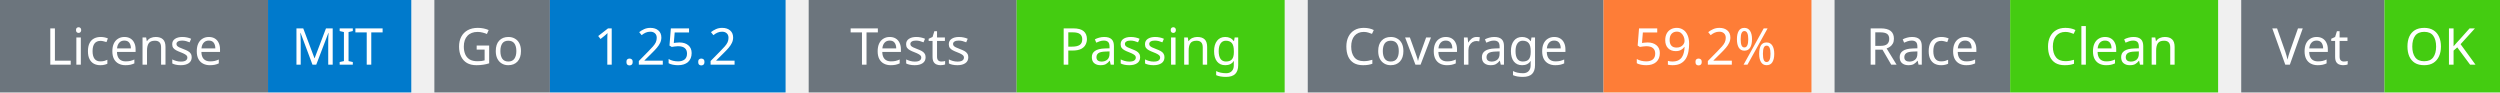
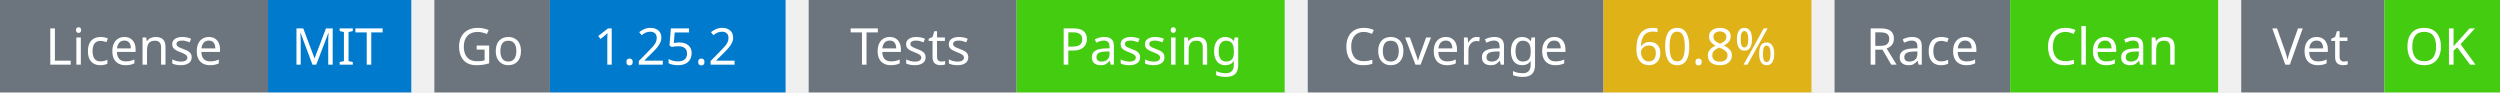
<svg xmlns="http://www.w3.org/2000/svg" width="541" height="20" viewBox="0 0 541 20">
  <g transform="translate(0, 0)">
    <rect x="0" y="0" width="58" height="20" fill="#6c757d" />
    <rect x="58" y="0" width="31" height="20" fill="#007acc" />
    <text x="29" y="14" text-anchor="middle" font-family="sans-serif" font-size="11" fill="white">License</text>
    <text x="73" y="14" text-anchor="middle" font-family="sans-serif" font-size="11" fill="white">MIT</text>
  </g>
  <g transform="translate(94, 0)">
    <rect x="0" y="0" width="25" height="20" fill="#6c757d" />
    <rect x="25" y="0" width="51" height="20" fill="#007acc" />
    <text x="12" y="14" text-anchor="middle" font-family="sans-serif" font-size="11" fill="white">Go</text>
    <text x="50" y="14" text-anchor="middle" font-family="sans-serif" font-size="11" fill="white">1.25.2</text>
  </g>
  <g transform="translate(175, 0)">
    <rect x="0" y="0" width="45" height="20" fill="#6c757d" />
    <rect x="45" y="0" width="58" height="20" fill="#4c1" />
    <text x="22" y="14" text-anchor="middle" font-family="sans-serif" font-size="11" fill="white">Tests</text>
    <text x="74" y="14" text-anchor="middle" font-family="sans-serif" font-size="11" fill="white">Passing</text>
  </g>
  <g transform="translate(283, 0)">
    <rect x="0" y="0" width="64" height="20" fill="#6c757d" />
-     <rect x="64" y="0" width="45" height="20" fill="#fe7d37" />
+     <rect x="64" y="0" width="45" height="20" fill="#dfb317" />
    <text x="32" y="14" text-anchor="middle" font-family="sans-serif" font-size="11" fill="white">Coverage</text>
-     <text x="86" y="14" text-anchor="middle" font-family="sans-serif" font-size="11" fill="white">59.2%</text>
+     <text x="86" y="14" text-anchor="middle" font-family="sans-serif" font-size="11" fill="white">60.8%</text>
  </g>
  <g transform="translate(397, 0)">
    <rect x="0" y="0" width="38" height="20" fill="#6c757d" />
    <rect x="38" y="0" width="45" height="20" fill="#4c1" />
    <text x="19" y="14" text-anchor="middle" font-family="sans-serif" font-size="11" fill="white">Race</text>
    <text x="60" y="14" text-anchor="middle" font-family="sans-serif" font-size="11" fill="white">Clean</text>
  </g>
  <g transform="translate(485, 0)">
    <rect x="0" y="0" width="31" height="20" fill="#6c757d" />
    <rect x="31" y="0" width="25" height="20" fill="#4c1" />
    <text x="15" y="14" text-anchor="middle" font-family="sans-serif" font-size="11" fill="white">Vet</text>
    <text x="43" y="14" text-anchor="middle" font-family="sans-serif" font-size="11" fill="white">OK</text>
  </g>
</svg>
